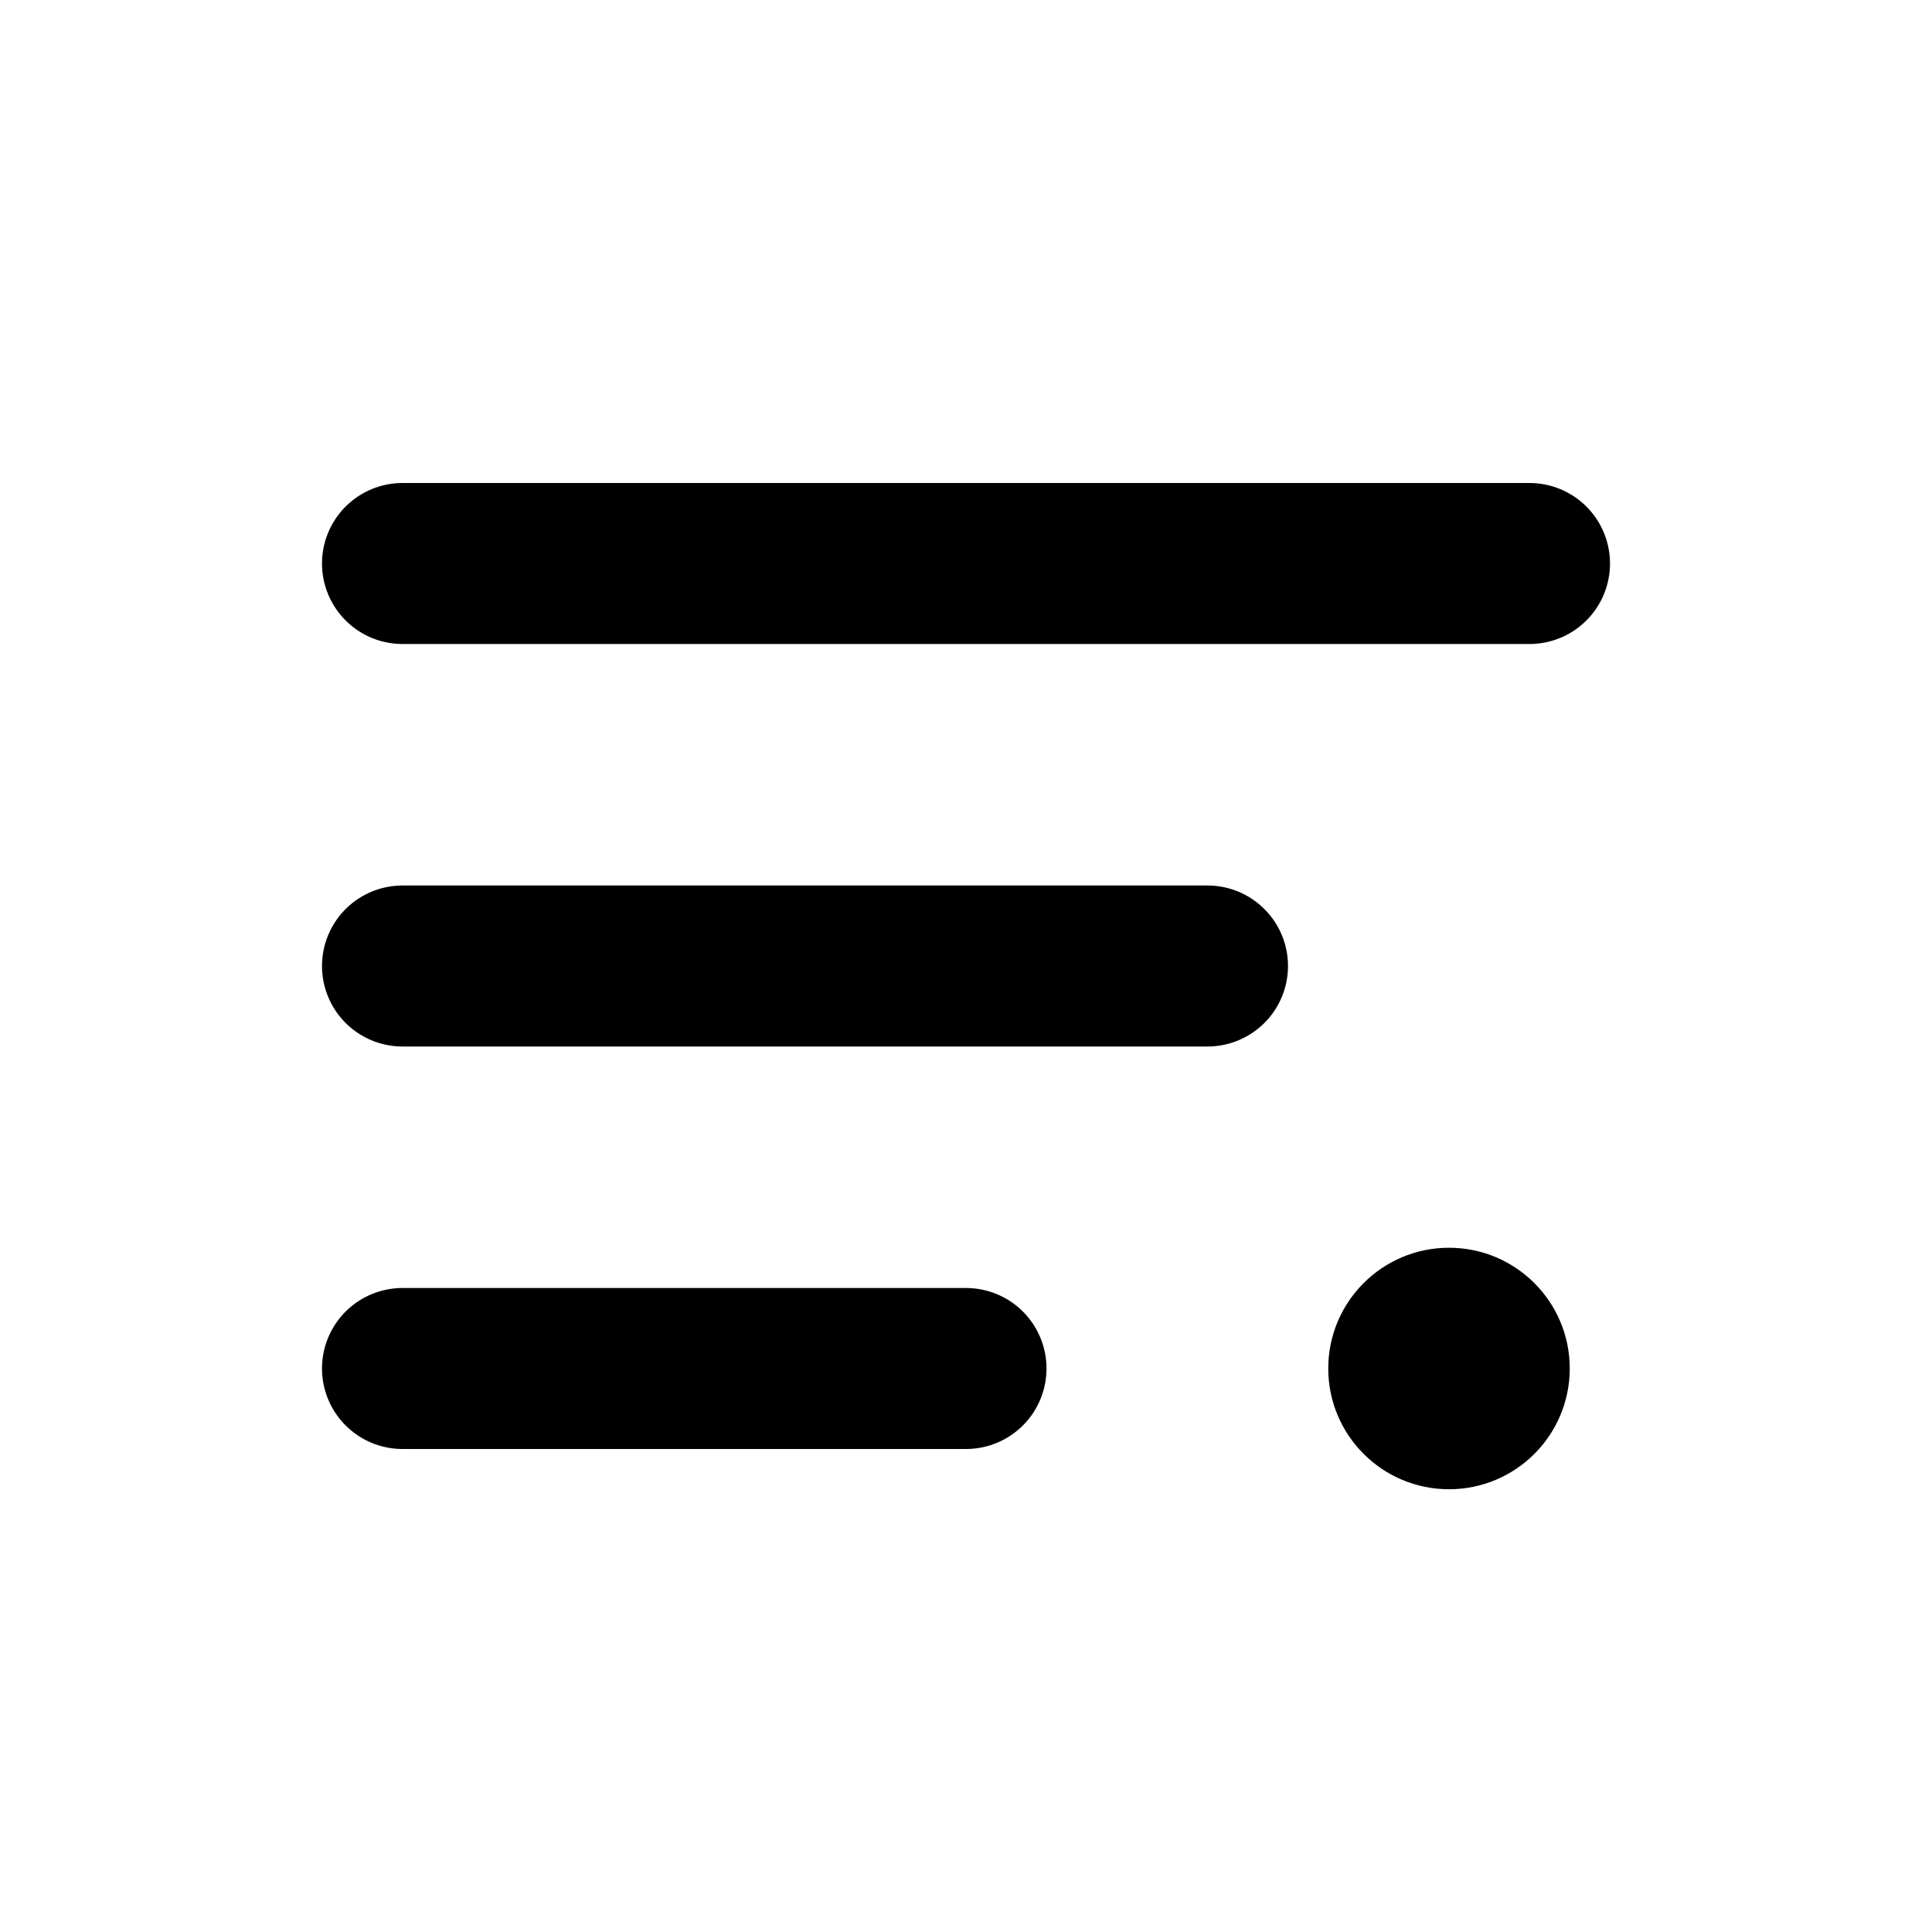
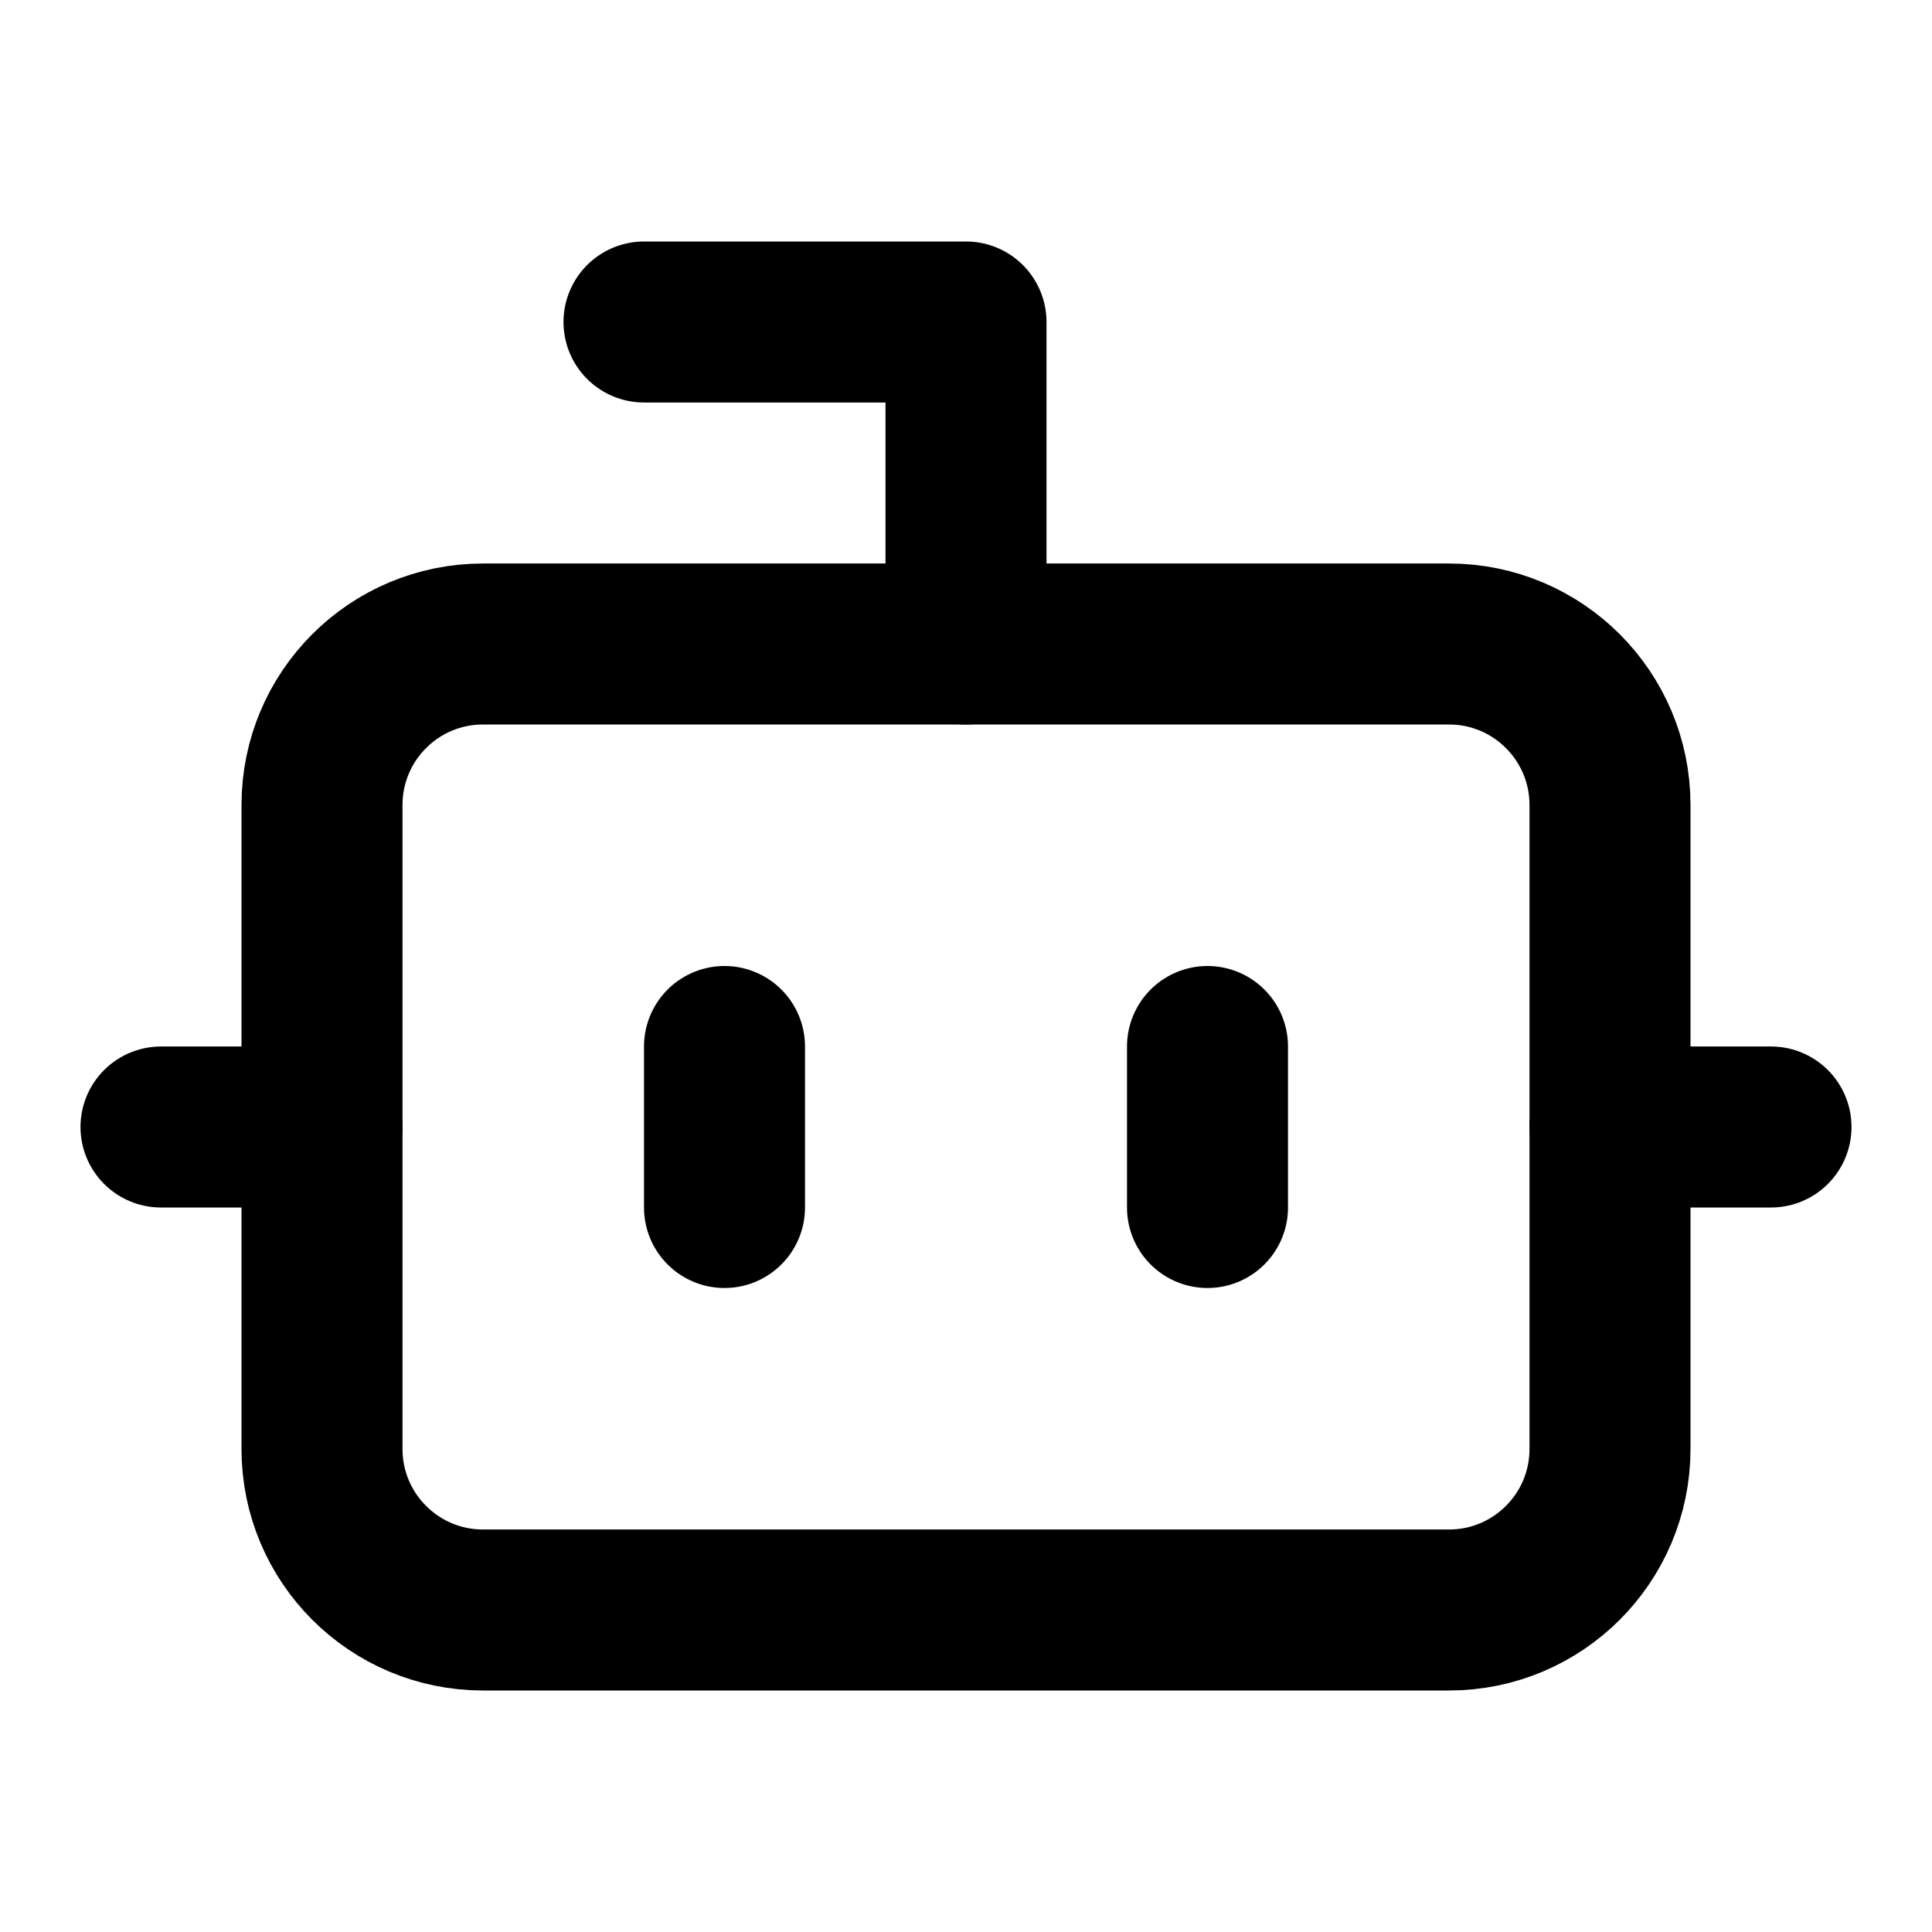
- <svg xmlns="http://www.w3.org/2000/svg" viewBox="0 0 24 24" fill="none" stroke="#000" stroke-width="2" stroke-linecap="round" stroke-linejoin="round">
-   <path d="M5 7h14" />
-   <path d="M5 12h10" />
-   <path d="M5 17h7" />
-   <circle cx="18" cy="17" r="1.5" fill="#000" stroke="none" />
+ <svg xmlns="http://www.w3.org/2000/svg" width="24" height="24" viewBox="0 0 24 24" fill="none" stroke="#000" stroke-width="2" stroke-linecap="round" stroke-linejoin="round">
+   <path d="M12 8V4H8" />
+   <rect width="16" height="12" x="4" y="8" rx="2" />
+   <path d="M2 14h2" />
+   <path d="M20 14h2" />
+   <path d="M15 13v2" />
+   <path d="M9 13v2" />
</svg>
